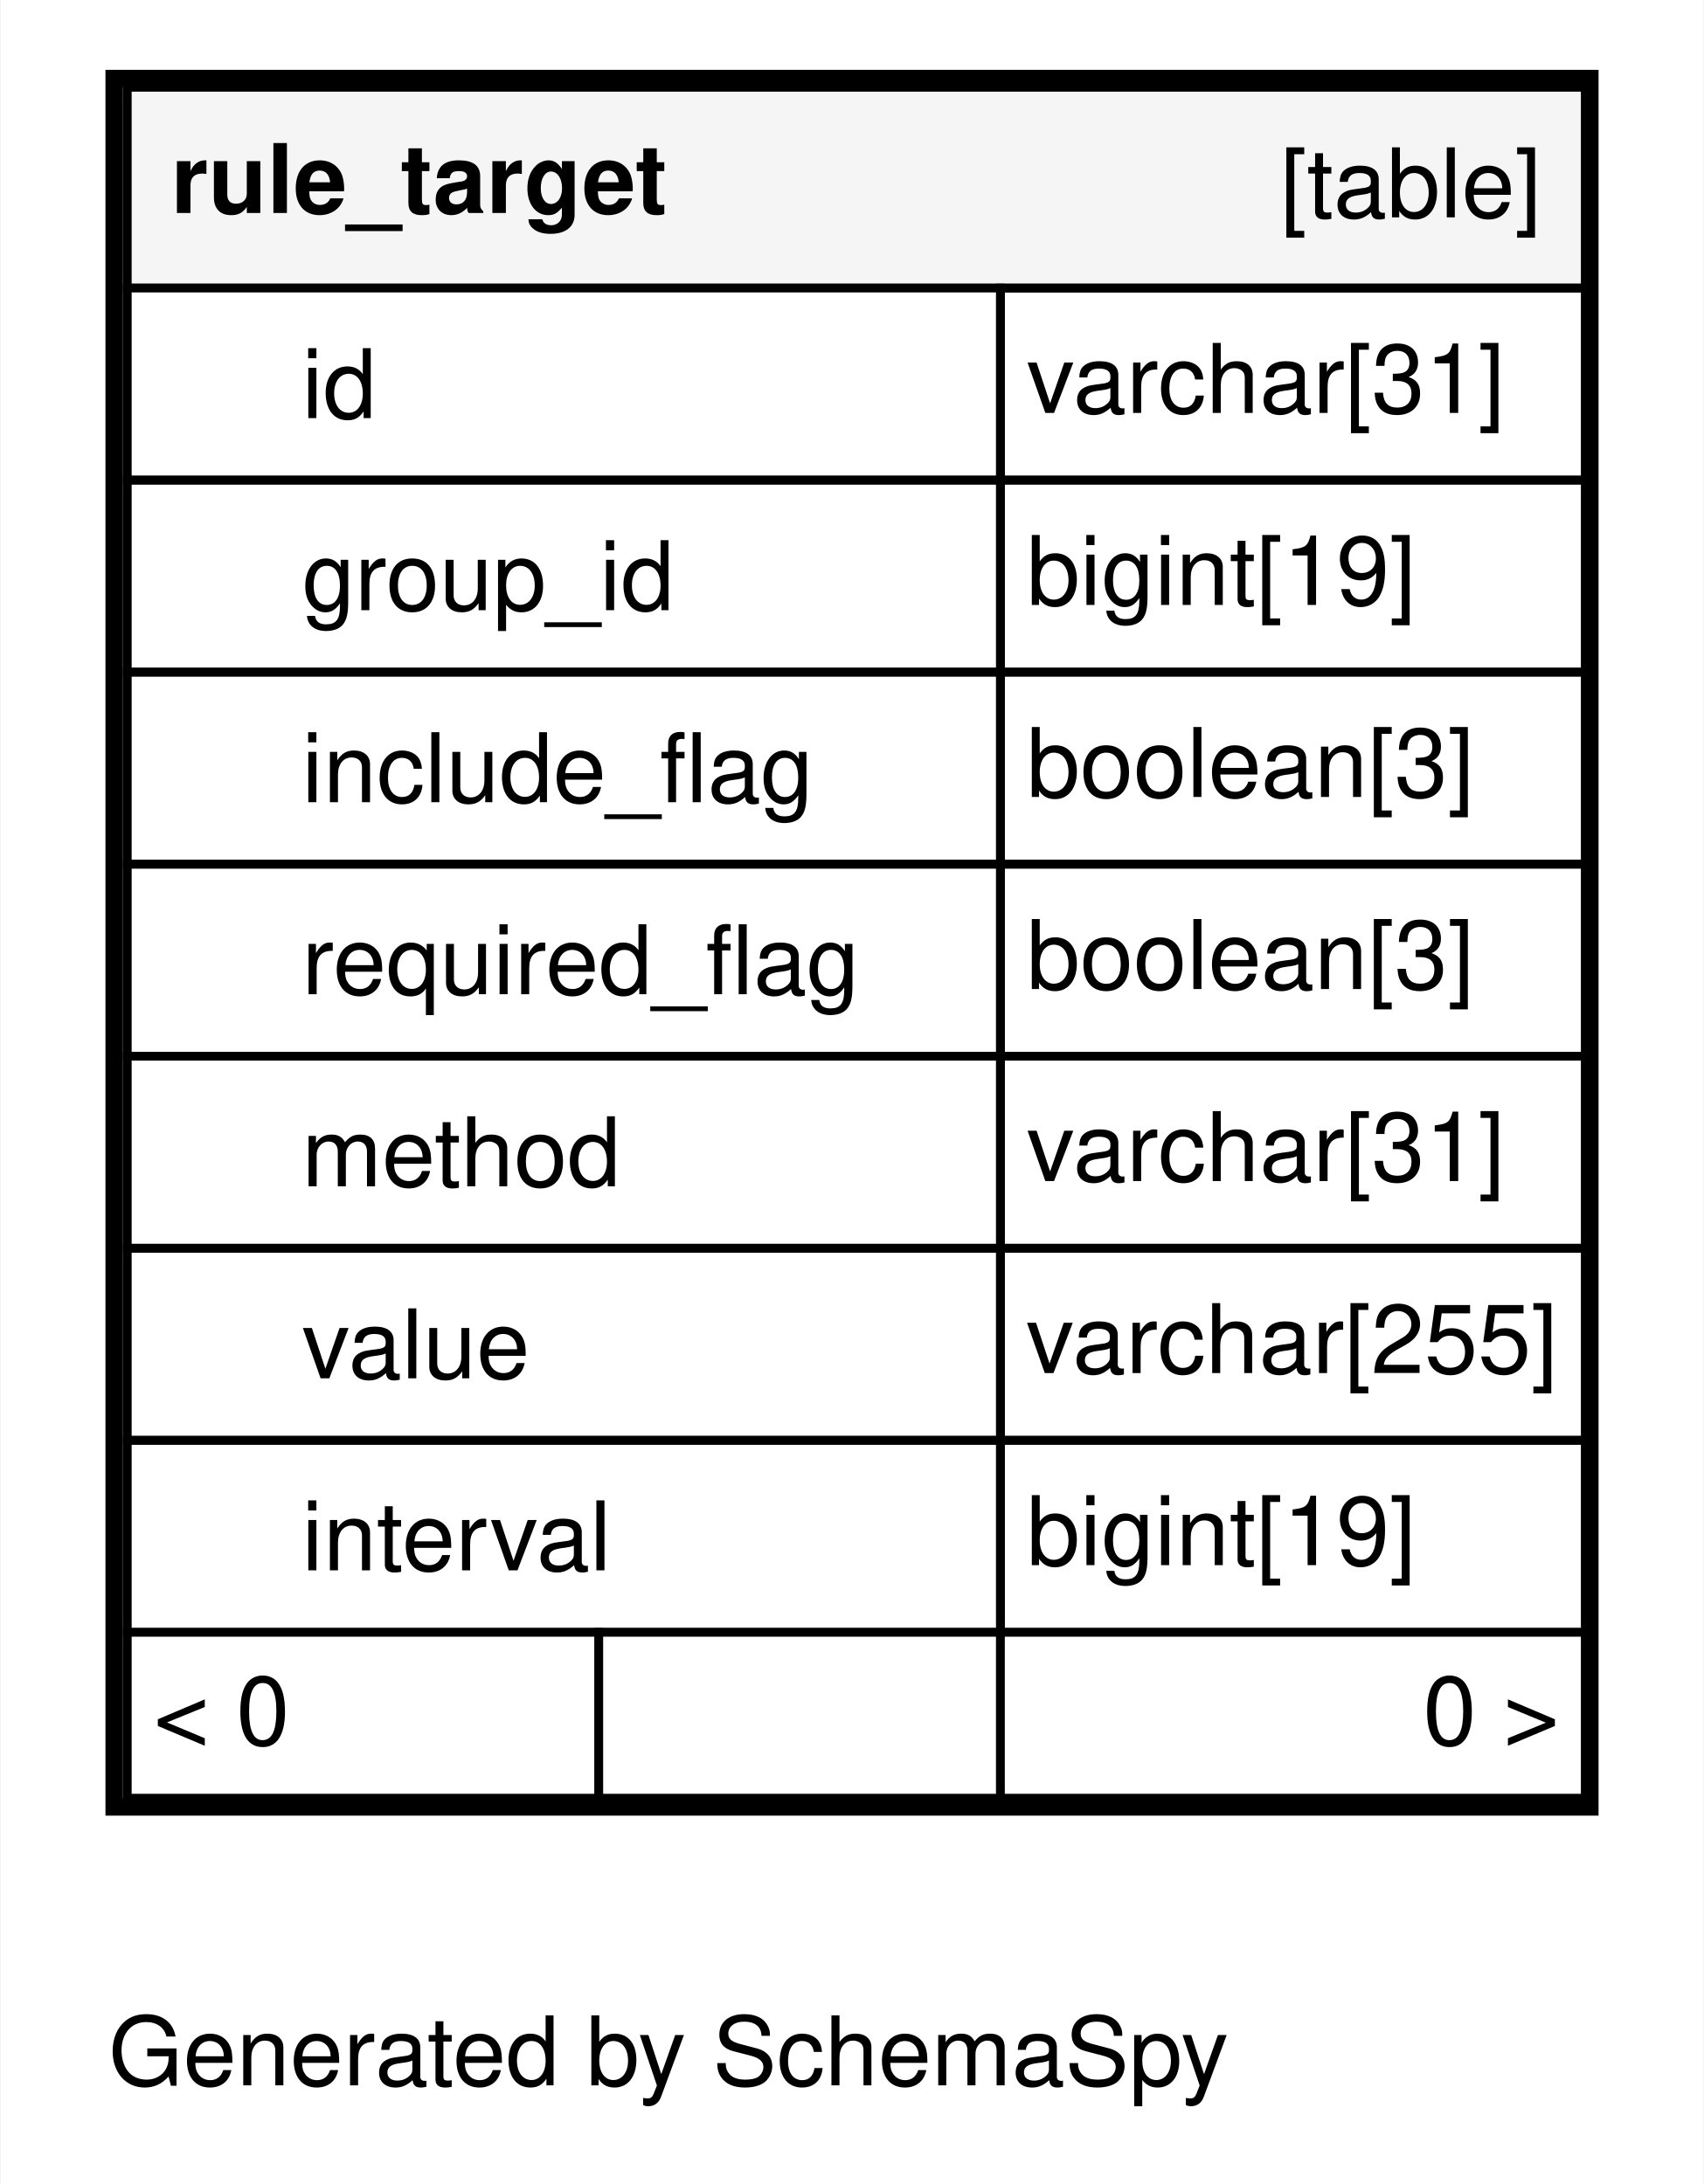
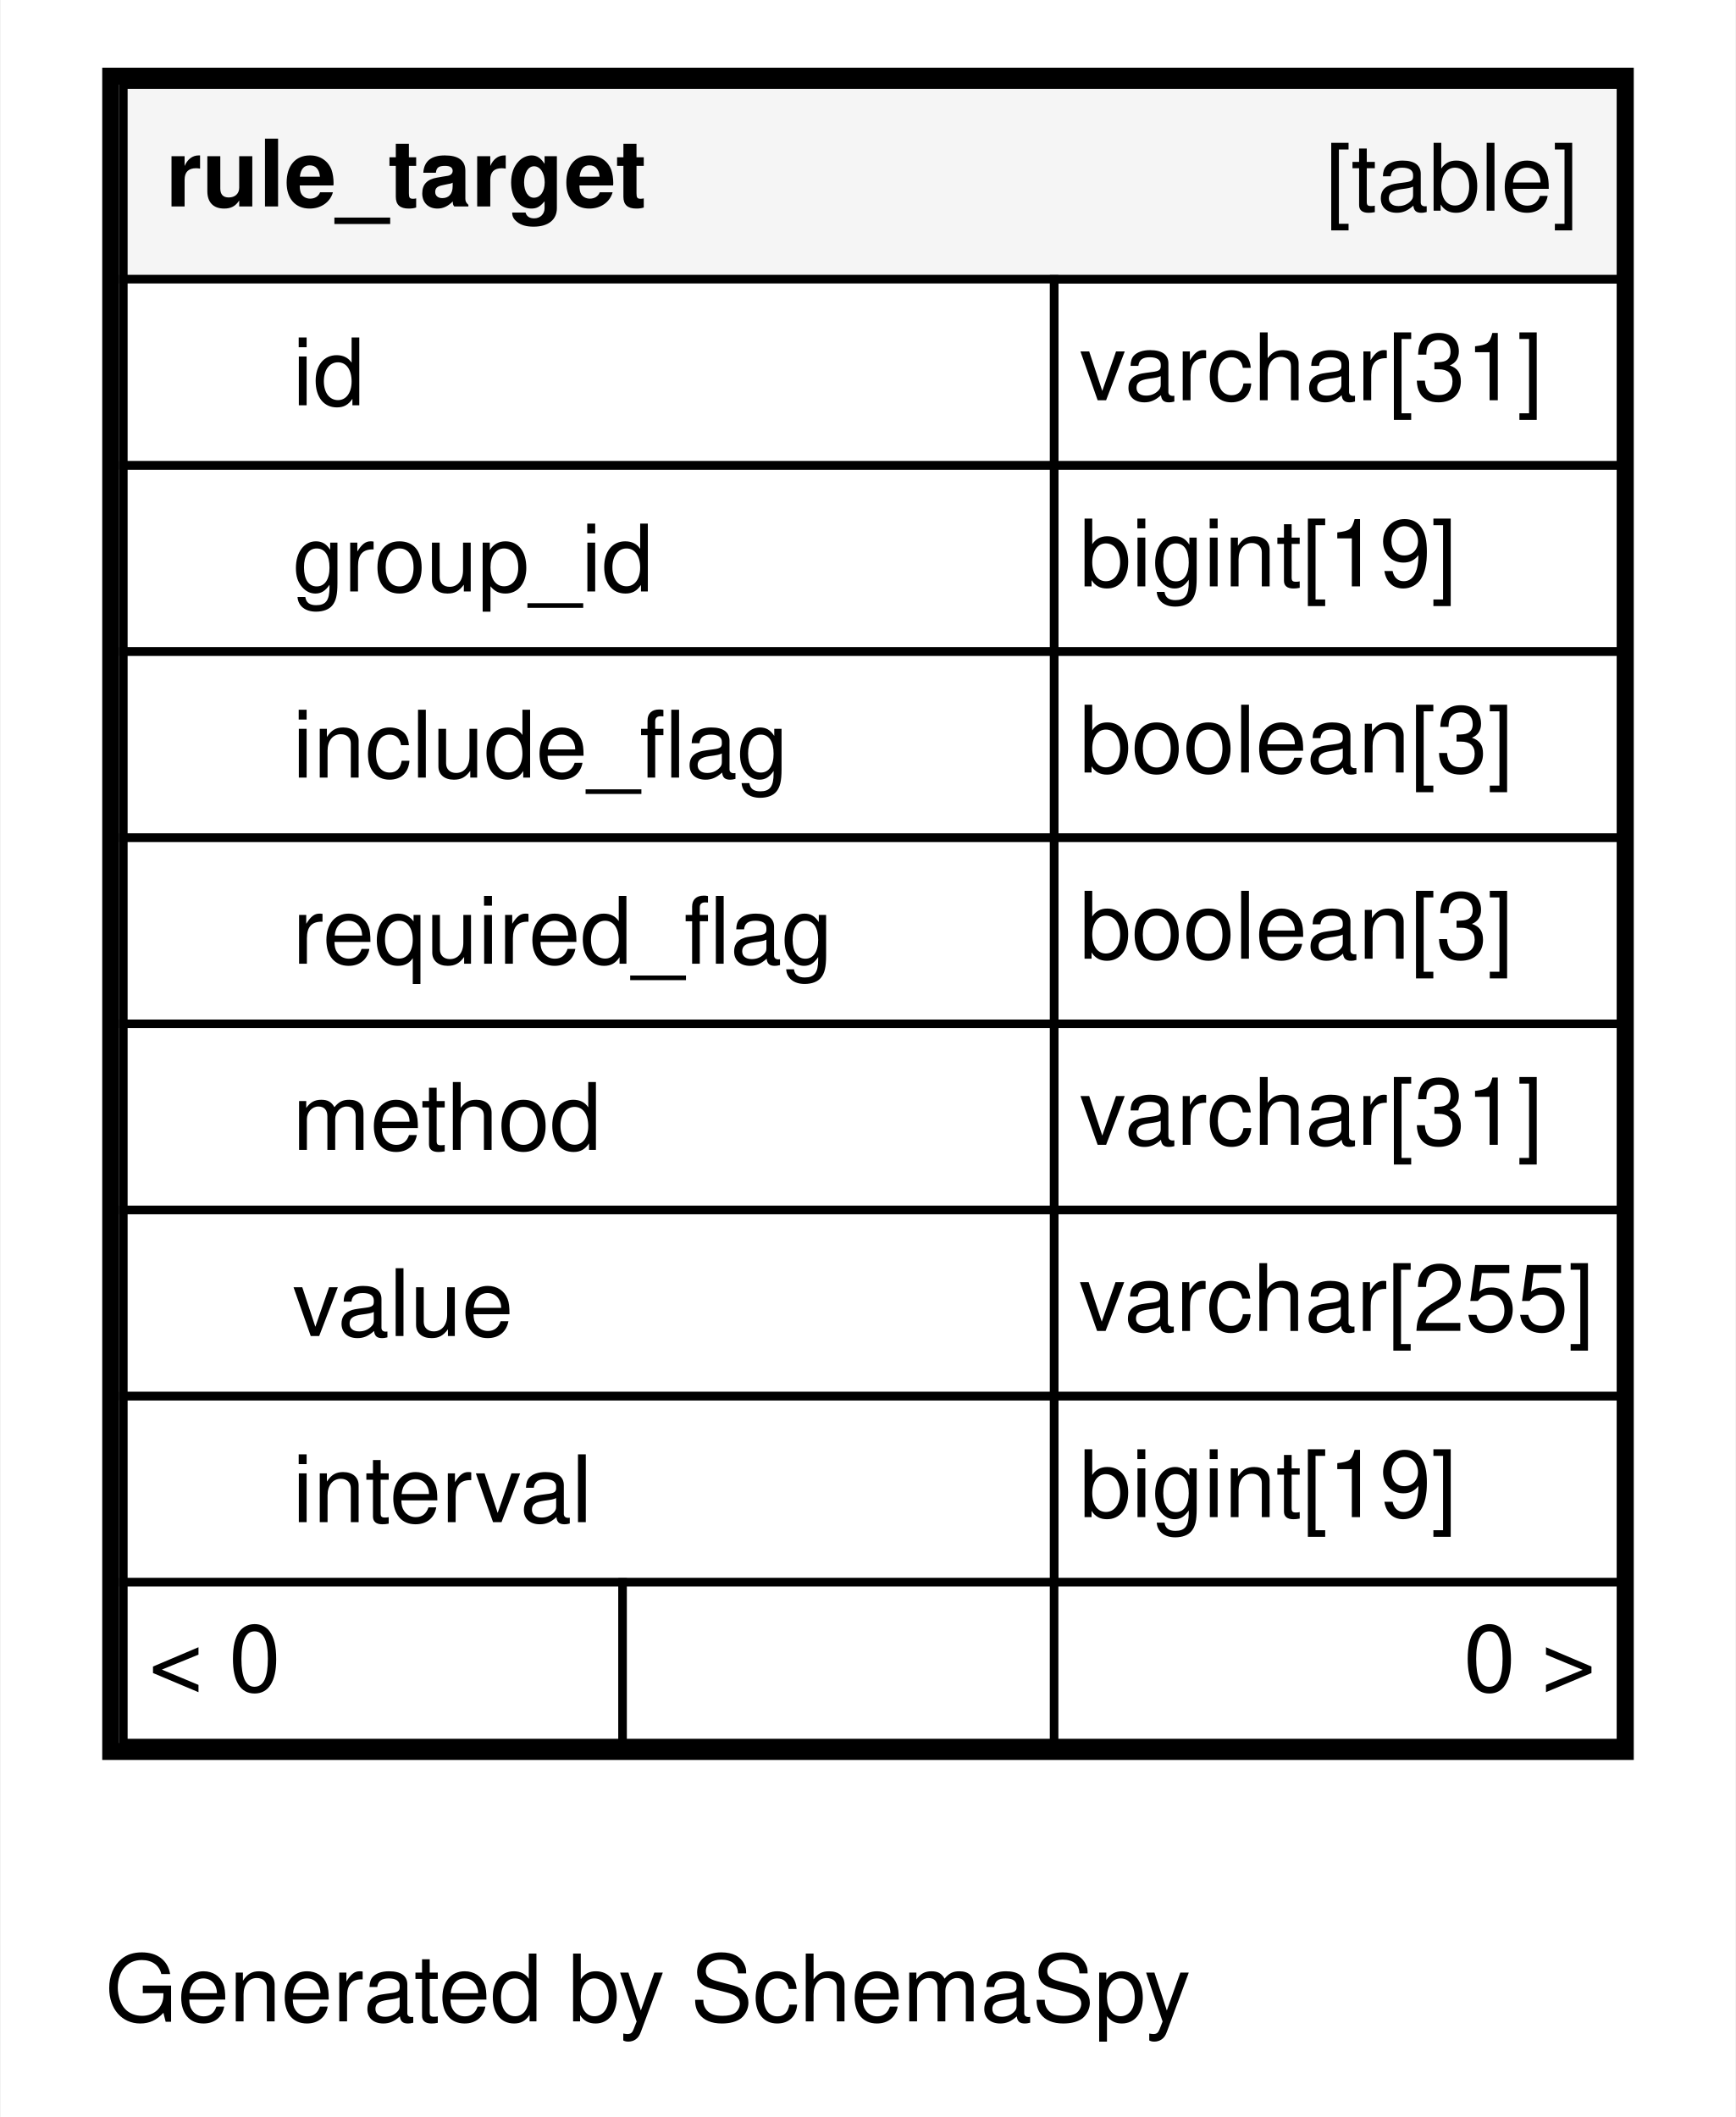
- <svg xmlns="http://www.w3.org/2000/svg" xmlns:xlink="http://www.w3.org/1999/xlink" width="195pt" height="250pt" viewBox="0.00 0.00 195.00 250.20">
+ <svg xmlns="http://www.w3.org/2000/svg" xmlns:xlink="http://www.w3.org/1999/xlink" width="205pt" height="250pt" viewBox="0.00 0.00 205.00 250.20">
  <g id="graph0" class="graph" transform="scale(1 1) rotate(0) translate(4 246.2)">
-     <polygon fill="#ffffff" stroke="transparent" points="-4,4 -4,-246.2 191,-246.2 191,4 -4,4" />
+     <polygon fill="#ffffff" stroke="transparent" points="-4,4 -4,-246.2 201,-246.2 201,4 -4,4" />
    <text text-anchor="middle" x="72.494" y="-7.3" font-family="Helvetica,sans-Serif" font-size="11.00" fill="#000000">Generated by SchemaSpy</text>
    <g id="node1" class="node">
      <g id="a_node1">
        <a xlink:href="../../tables/rule_target.html" xlink:title="rule_target" target="_top">
-           <polygon fill="#ffffff" stroke="transparent" points="8,-38.2 8,-238.2 179,-238.2 179,-38.2 8,-38.2" />
-           <polygon fill="#f5f5f5" stroke="transparent" points="10.5,-213.2 10.5,-236.2 177.5,-236.2 177.5,-213.2 10.5,-213.2" />
-           <polygon fill="none" stroke="#000000" points="10.5,-213.2 10.5,-236.2 177.5,-236.2 177.5,-213.2 10.5,-213.2" />
+           <polygon fill="#ffffff" stroke="transparent" points="8,-38.2 8,-238.2 189,-238.2 189,-38.2 8,-38.2" />
+           <polygon fill="#f5f5f5" stroke="transparent" points="10.5,-213.2 10.5,-236.2 187.5,-236.2 187.5,-213.2 10.5,-213.2" />
+           <polygon fill="none" stroke="#000000" points="10.5,-213.2 10.5,-236.2 187.5,-236.2 187.5,-213.2 10.5,-213.2" />
          <text text-anchor="start" x="15.5" y="-221.8" font-family="Helvetica,sans-Serif" font-weight="bold" font-size="11.00" fill="#000000">rule_target</text>
-           <text text-anchor="start" x="142.544" y="-221.3" font-family="Helvetica,sans-Serif" font-size="11.00" fill="#000000">[table]</text>
-           <polygon fill="#ffffff" stroke="transparent" points="10.5,-191.2 10.5,-213.2 110.5,-213.2 110.5,-191.2 10.5,-191.2" />
-           <polygon fill="none" stroke="#000000" points="10.5,-191.2 10.5,-213.2 110.5,-213.2 110.5,-191.2 10.5,-191.2" />
+           <text text-anchor="start" x="152.544" y="-221.3" font-family="Helvetica,sans-Serif" font-size="11.00" fill="#000000">[table]</text>
+           <polygon fill="#ffffff" stroke="transparent" points="10.5,-191.2 10.5,-213.2 120.5,-213.2 120.5,-191.2 10.5,-191.2" />
+           <polygon fill="none" stroke="#000000" points="10.5,-191.2 10.5,-213.2 120.5,-213.2 120.5,-191.2 10.5,-191.2" />
          <text text-anchor="start" x="30.5" y="-198.3" font-family="Helvetica,sans-Serif" font-size="11.00" fill="#000000">id</text>
-           <polygon fill="none" stroke="#000000" points="110.5,-191.2 110.5,-213.2 177.5,-213.2 177.5,-191.2 110.5,-191.2" />
-           <text text-anchor="start" x="113.5" y="-198.9" font-family="Helvetica,sans-Serif" font-size="11.00" fill="#000000">varchar[31]</text>
-           <polygon fill="none" stroke="#000000" points="10.5,-169.2 10.5,-191.2 110.5,-191.2 110.5,-169.2 10.5,-169.2" />
+           <polygon fill="none" stroke="#000000" points="120.5,-191.2 120.5,-213.2 187.5,-213.2 187.5,-191.2 120.5,-191.2" />
+           <text text-anchor="start" x="123.5" y="-198.9" font-family="Helvetica,sans-Serif" font-size="11.00" fill="#000000">varchar[31]</text>
+           <polygon fill="none" stroke="#000000" points="10.5,-169.2 10.5,-191.2 120.5,-191.2 120.5,-169.2 10.5,-169.2" />
          <text text-anchor="start" x="30.5" y="-176.3" font-family="Helvetica,sans-Serif" font-size="11.00" fill="#000000">group_id</text>
-           <polygon fill="none" stroke="#000000" points="110.5,-169.2 110.5,-191.2 177.5,-191.2 177.5,-169.2 110.5,-169.2" />
-           <text text-anchor="start" x="113.5" y="-176.9" font-family="Helvetica,sans-Serif" font-size="11.00" fill="#000000">bigint[19]</text>
-           <polygon fill="none" stroke="#000000" points="10.5,-147.2 10.5,-169.2 110.5,-169.2 110.5,-147.2 10.5,-147.2" />
+           <polygon fill="none" stroke="#000000" points="120.5,-169.2 120.5,-191.2 187.5,-191.2 187.5,-169.2 120.5,-169.2" />
+           <text text-anchor="start" x="123.5" y="-176.9" font-family="Helvetica,sans-Serif" font-size="11.00" fill="#000000">bigint[19]</text>
+           <polygon fill="none" stroke="#000000" points="10.5,-147.2 10.5,-169.2 120.5,-169.2 120.5,-147.2 10.5,-147.2" />
          <text text-anchor="start" x="30.5" y="-154.3" font-family="Helvetica,sans-Serif" font-size="11.00" fill="#000000">include_flag</text>
-           <polygon fill="none" stroke="#000000" points="110.5,-147.2 110.5,-169.2 177.5,-169.2 177.5,-147.2 110.5,-147.2" />
-           <text text-anchor="start" x="113.5" y="-154.9" font-family="Helvetica,sans-Serif" font-size="11.00" fill="#000000">boolean[3]</text>
-           <polygon fill="none" stroke="#000000" points="10.5,-125.2 10.5,-147.2 110.5,-147.2 110.5,-125.2 10.5,-125.2" />
+           <polygon fill="none" stroke="#000000" points="120.5,-147.2 120.5,-169.2 187.5,-169.2 187.5,-147.2 120.5,-147.2" />
+           <text text-anchor="start" x="123.5" y="-154.9" font-family="Helvetica,sans-Serif" font-size="11.00" fill="#000000">boolean[3]</text>
+           <polygon fill="none" stroke="#000000" points="10.5,-125.2 10.5,-147.2 120.5,-147.2 120.5,-125.2 10.5,-125.2" />
          <text text-anchor="start" x="30.5" y="-132.3" font-family="Helvetica,sans-Serif" font-size="11.00" fill="#000000">required_flag</text>
-           <polygon fill="none" stroke="#000000" points="110.5,-125.2 110.5,-147.2 177.5,-147.2 177.5,-125.2 110.5,-125.2" />
-           <text text-anchor="start" x="113.5" y="-132.9" font-family="Helvetica,sans-Serif" font-size="11.00" fill="#000000">boolean[3]</text>
-           <polygon fill="none" stroke="#000000" points="10.5,-103.2 10.5,-125.2 110.5,-125.2 110.5,-103.2 10.5,-103.2" />
+           <polygon fill="none" stroke="#000000" points="120.5,-125.2 120.5,-147.2 187.5,-147.2 187.5,-125.2 120.5,-125.2" />
+           <text text-anchor="start" x="123.5" y="-132.9" font-family="Helvetica,sans-Serif" font-size="11.00" fill="#000000">boolean[3]</text>
+           <polygon fill="none" stroke="#000000" points="10.5,-103.2 10.5,-125.2 120.5,-125.2 120.5,-103.2 10.5,-103.2" />
          <text text-anchor="start" x="30.5" y="-110.3" font-family="Helvetica,sans-Serif" font-size="11.00" fill="#000000">method</text>
-           <polygon fill="none" stroke="#000000" points="110.5,-103.2 110.5,-125.2 177.5,-125.2 177.5,-103.2 110.5,-103.2" />
-           <text text-anchor="start" x="113.5" y="-110.9" font-family="Helvetica,sans-Serif" font-size="11.00" fill="#000000">varchar[31]</text>
-           <polygon fill="none" stroke="#000000" points="10.5,-81.2 10.5,-103.2 110.5,-103.2 110.5,-81.2 10.5,-81.2" />
+           <polygon fill="none" stroke="#000000" points="120.5,-103.2 120.5,-125.2 187.5,-125.2 187.5,-103.2 120.5,-103.2" />
+           <text text-anchor="start" x="123.5" y="-110.9" font-family="Helvetica,sans-Serif" font-size="11.00" fill="#000000">varchar[31]</text>
+           <polygon fill="none" stroke="#000000" points="10.5,-81.2 10.5,-103.2 120.5,-103.2 120.5,-81.2 10.5,-81.2" />
          <text text-anchor="start" x="30.5" y="-88.3" font-family="Helvetica,sans-Serif" font-size="11.00" fill="#000000">value</text>
-           <polygon fill="none" stroke="#000000" points="110.5,-81.2 110.5,-103.2 177.5,-103.2 177.5,-81.2 110.5,-81.2" />
-           <text text-anchor="start" x="113.436" y="-88.9" font-family="Helvetica,sans-Serif" font-size="11.00" fill="#000000">varchar[255]</text>
-           <polygon fill="none" stroke="#000000" points="10.5,-59.2 10.5,-81.2 110.5,-81.2 110.5,-59.2 10.5,-59.2" />
+           <polygon fill="none" stroke="#000000" points="120.5,-81.2 120.5,-103.2 187.5,-103.2 187.5,-81.2 120.5,-81.2" />
+           <text text-anchor="start" x="123.436" y="-88.9" font-family="Helvetica,sans-Serif" font-size="11.00" fill="#000000">varchar[255]</text>
+           <polygon fill="none" stroke="#000000" points="10.5,-59.2 10.5,-81.2 120.5,-81.2 120.5,-59.2 10.5,-59.2" />
          <text text-anchor="start" x="30.5" y="-66.3" font-family="Helvetica,sans-Serif" font-size="11.00" fill="#000000">interval</text>
-           <polygon fill="none" stroke="#000000" points="110.5,-59.2 110.5,-81.2 177.5,-81.2 177.5,-59.2 110.5,-59.2" />
-           <text text-anchor="start" x="113.5" y="-66.9" font-family="Helvetica,sans-Serif" font-size="11.00" fill="#000000">bigint[19]</text>
-           <polygon fill="#ffffff" stroke="transparent" points="10.5,-40.2 10.5,-59.2 64.5,-59.2 64.5,-40.2 10.5,-40.2" />
-           <polygon fill="none" stroke="#000000" points="10.5,-40.2 10.5,-59.2 64.5,-59.2 64.5,-40.2 10.5,-40.2" />
+           <polygon fill="none" stroke="#000000" points="120.5,-59.2 120.5,-81.2 187.5,-81.2 187.5,-59.2 120.5,-59.2" />
+           <text text-anchor="start" x="123.5" y="-66.9" font-family="Helvetica,sans-Serif" font-size="11.00" fill="#000000">bigint[19]</text>
+           <polygon fill="#ffffff" stroke="transparent" points="10.5,-40.2 10.5,-59.2 69.5,-59.2 69.5,-40.2 10.5,-40.2" />
+           <polygon fill="none" stroke="#000000" points="10.5,-40.2 10.5,-59.2 69.5,-59.2 69.5,-40.2 10.5,-40.2" />
          <text text-anchor="start" x="13.5" y="-46.3" font-family="Helvetica,sans-Serif" font-size="11.00" fill="#000000">&lt; 0</text>
-           <polygon fill="#ffffff" stroke="transparent" points="64.5,-40.2 64.5,-59.2 110.5,-59.2 110.5,-40.2 64.5,-40.2" />
-           <polygon fill="none" stroke="#000000" points="64.5,-40.2 64.5,-59.2 110.5,-59.2 110.5,-40.2 64.5,-40.2" />
-           <text text-anchor="start" x="101.386" y="-46.3" font-family="Helvetica,sans-Serif" font-size="11.00" fill="#000000">  </text>
-           <polygon fill="#ffffff" stroke="transparent" points="110.5,-40.2 110.5,-59.2 177.5,-59.2 177.5,-40.2 110.5,-40.2" />
-           <polygon fill="none" stroke="#000000" points="110.5,-40.2 110.5,-59.2 177.5,-59.2 177.5,-40.2 110.5,-40.2" />
-           <text text-anchor="start" x="158.905" y="-46.3" font-family="Helvetica,sans-Serif" font-size="11.00" fill="#000000">0 &gt;</text>
-           <polygon fill="none" stroke="#000000" stroke-width="2" points="9,-39.2 9,-237.2 178,-237.2 178,-39.2 9,-39.2" />
+           <polygon fill="#ffffff" stroke="transparent" points="69.5,-40.2 69.5,-59.2 120.5,-59.2 120.5,-40.2 69.5,-40.2" />
+           <polygon fill="none" stroke="#000000" points="69.5,-40.2 69.5,-59.2 120.5,-59.2 120.5,-40.2 69.5,-40.2" />
+           <text text-anchor="start" x="111.386" y="-46.3" font-family="Helvetica,sans-Serif" font-size="11.00" fill="#000000">  </text>
+           <polygon fill="#ffffff" stroke="transparent" points="120.5,-40.2 120.5,-59.2 187.5,-59.2 187.5,-40.2 120.5,-40.2" />
+           <polygon fill="none" stroke="#000000" points="120.5,-40.2 120.5,-59.2 187.5,-59.2 187.5,-40.2 120.5,-40.2" />
+           <text text-anchor="start" x="168.905" y="-46.3" font-family="Helvetica,sans-Serif" font-size="11.00" fill="#000000">0 &gt;</text>
+           <polygon fill="none" stroke="#000000" stroke-width="2" points="9,-39.2 9,-237.2 188,-237.2 188,-39.2 9,-39.2" />
        </a>
      </g>
    </g>
  </g>
</svg>
